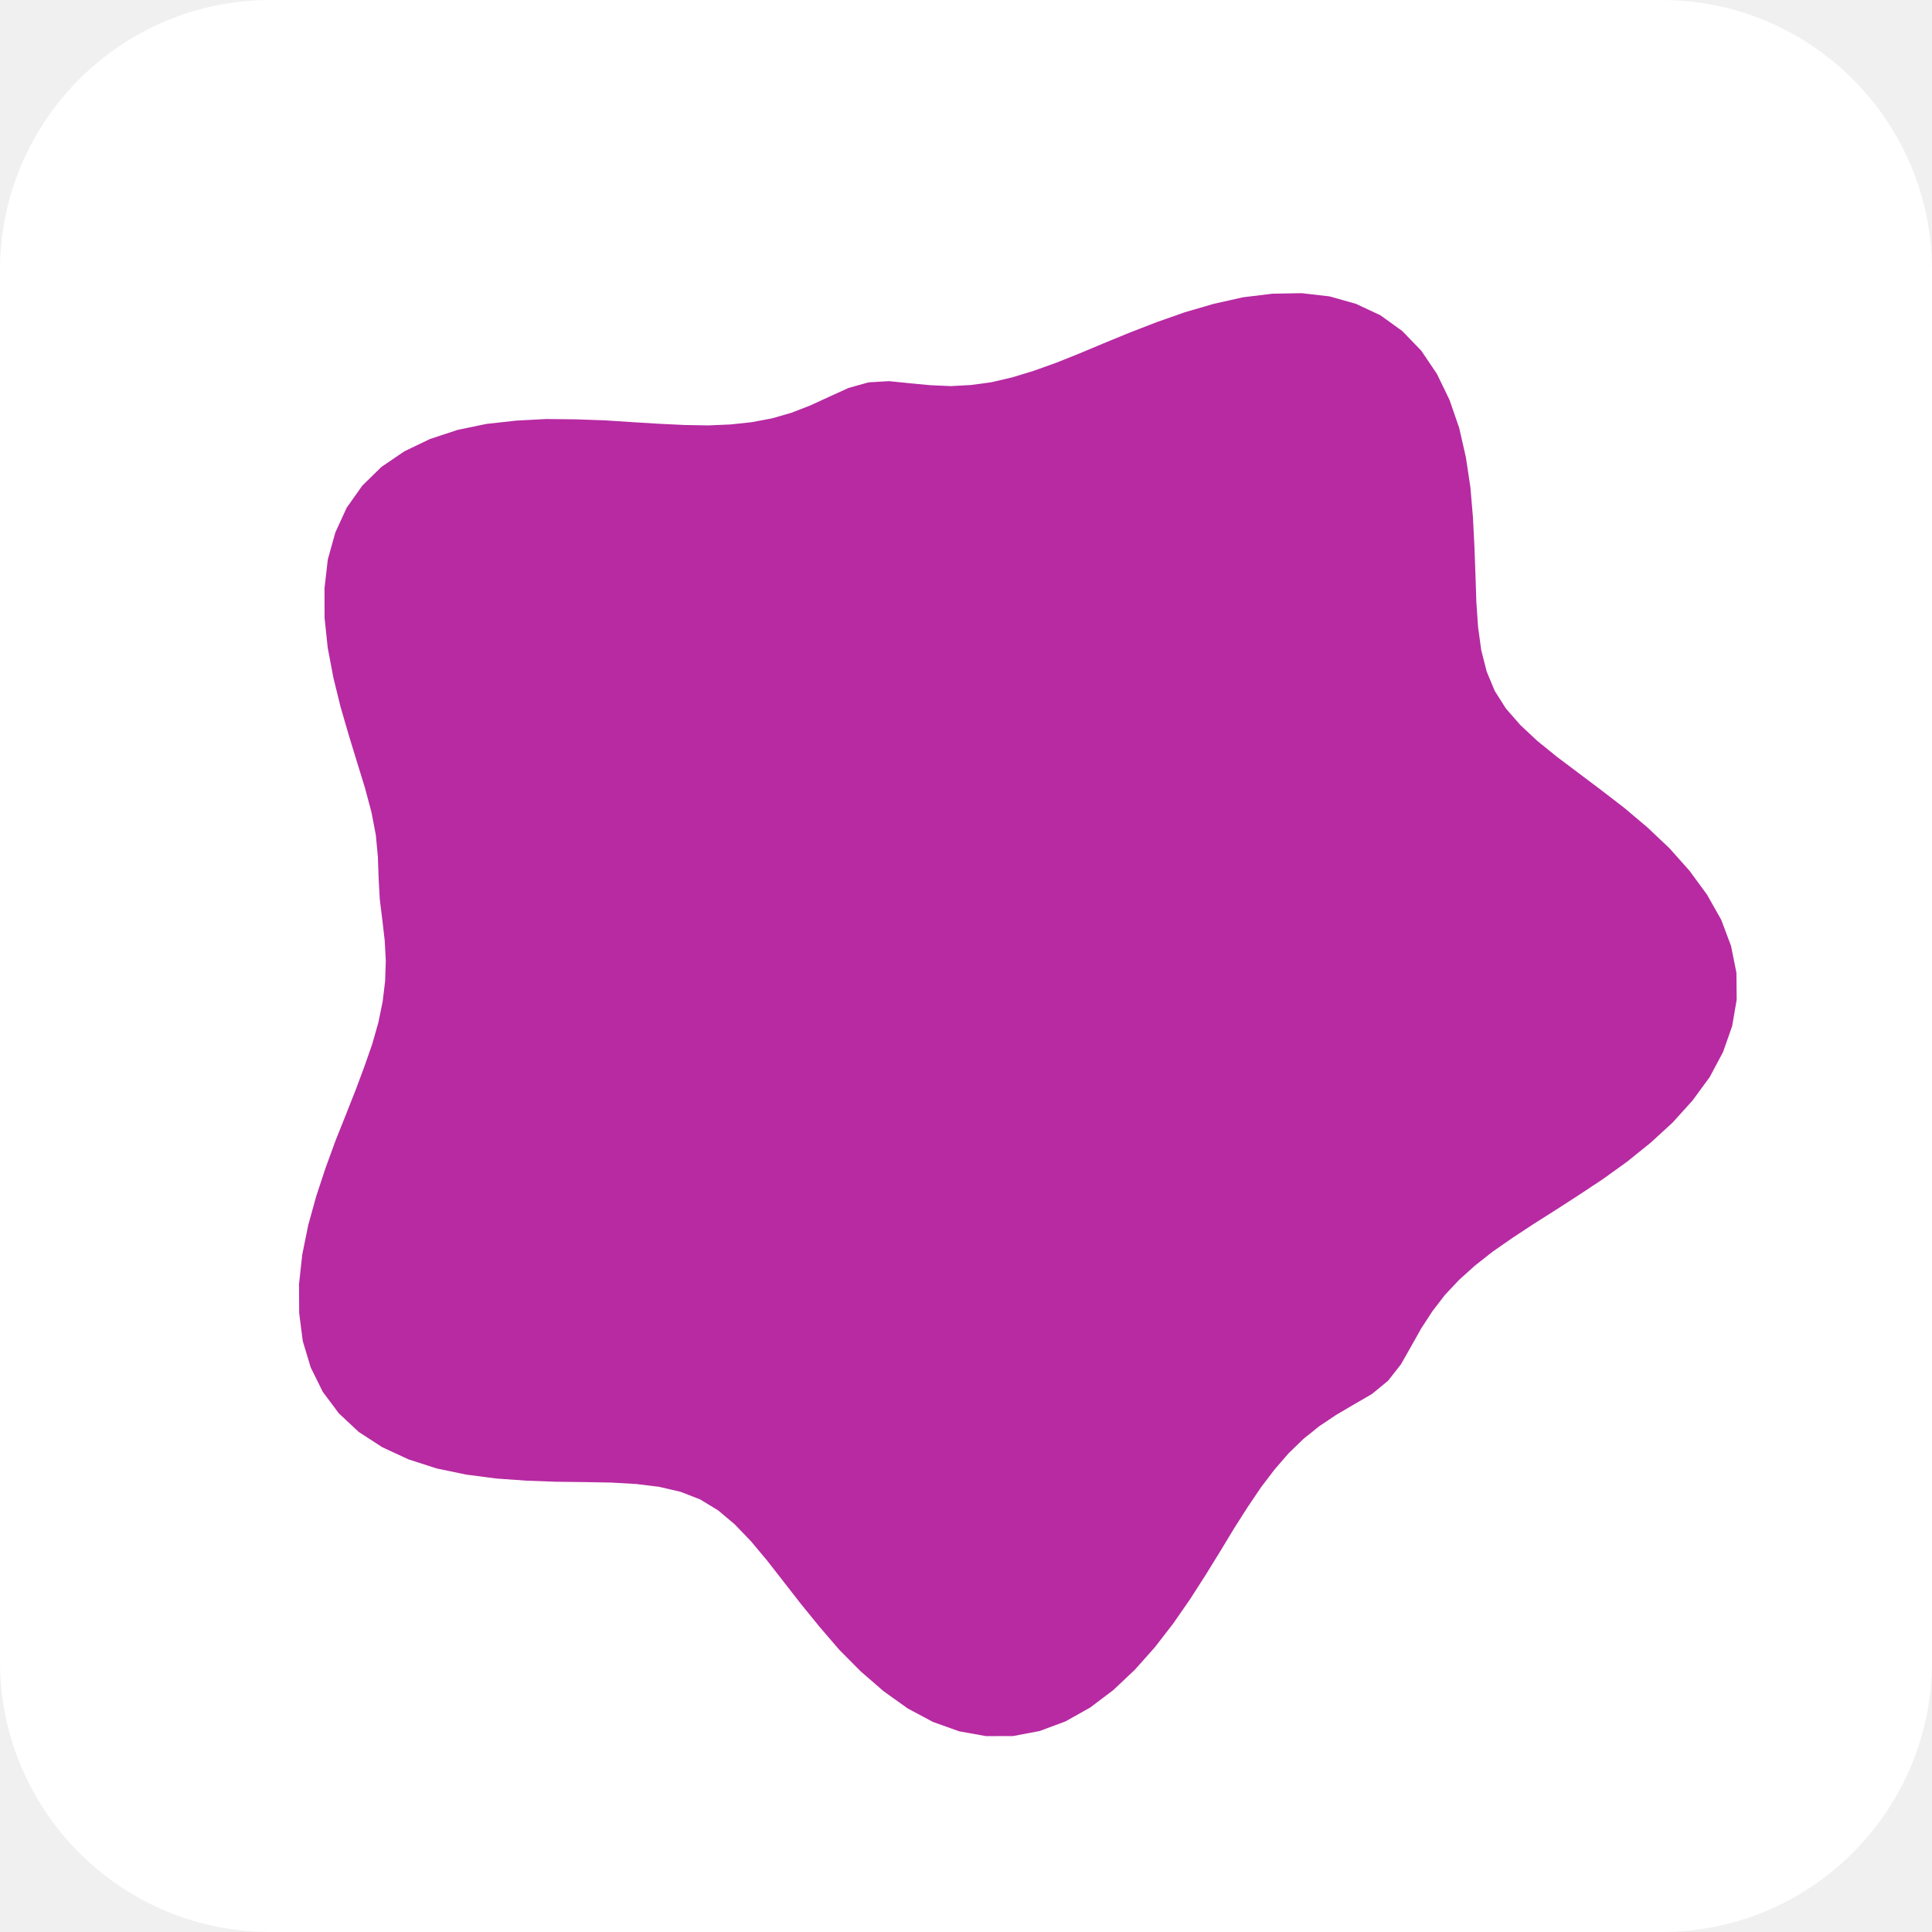
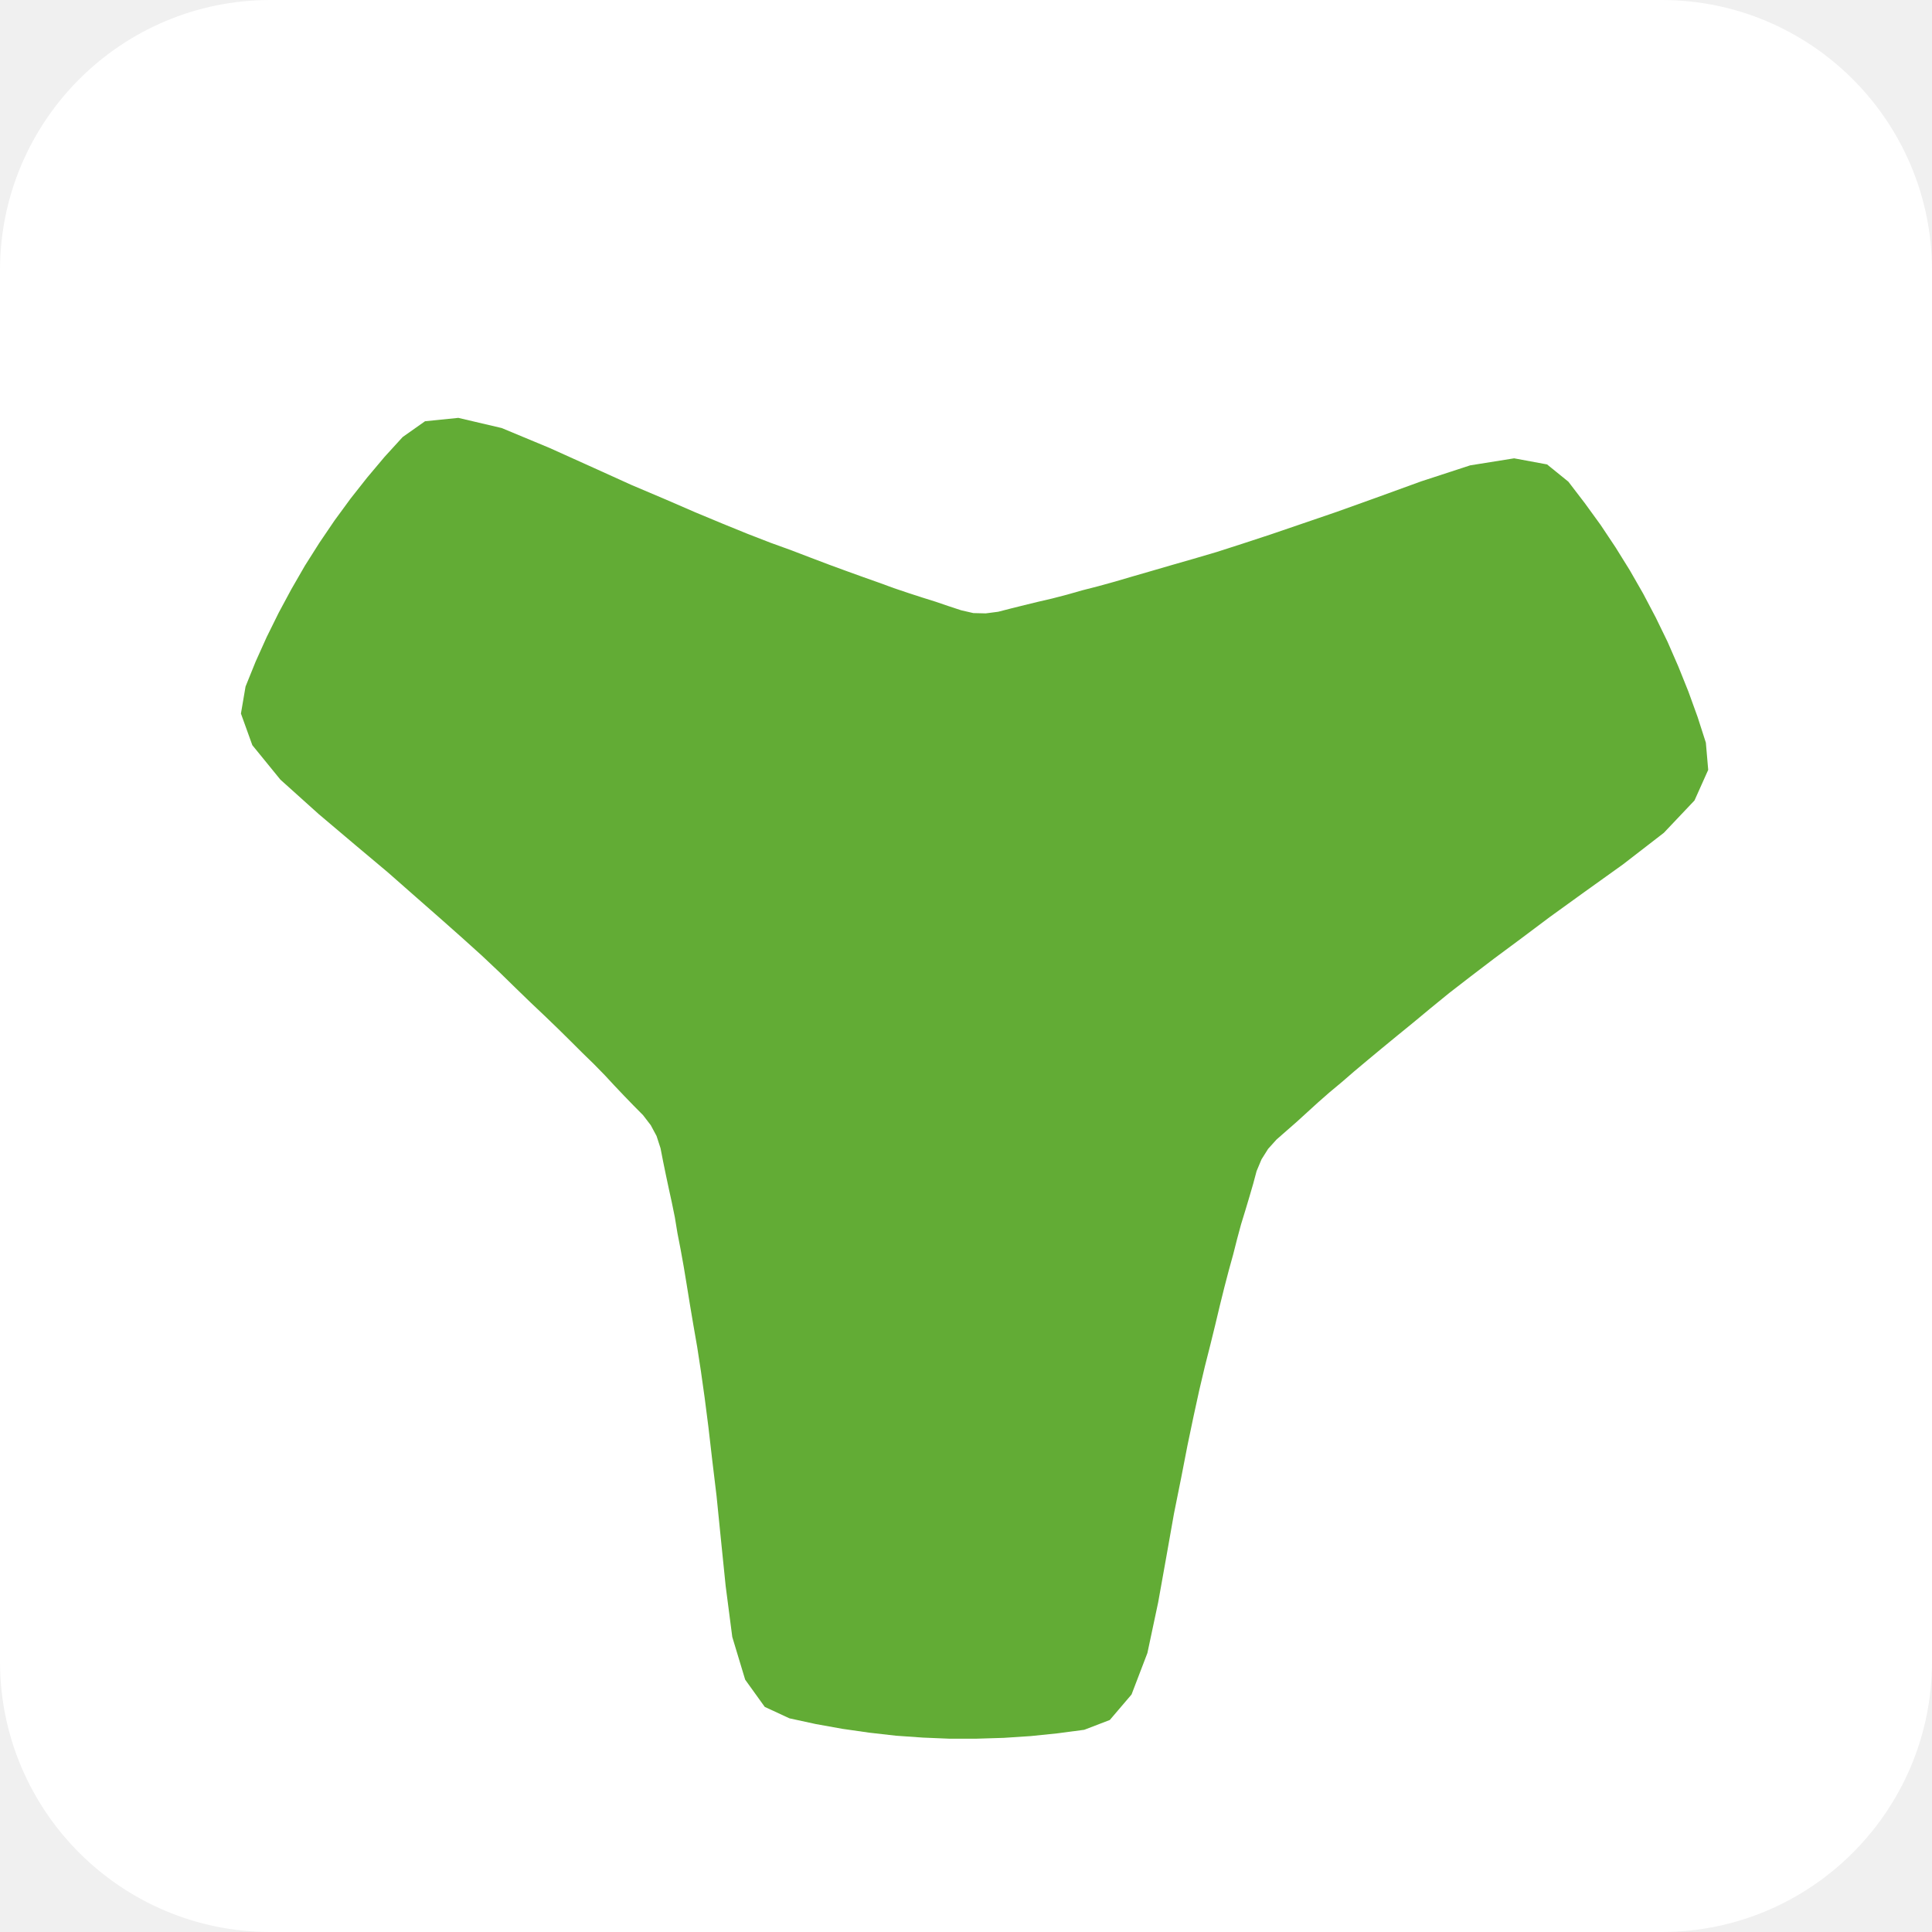
<svg xmlns="http://www.w3.org/2000/svg" viewBox="0 0 100 100" role="img" aria-label="portrait of Soledad">
-   <style>.motion{display:inline}.still{display:none}@media (prefers-reduced-motion: reduce){.motion{display:none}.still{display:inline}}@media (prefers-color-scheme: dark){.pt-tile{fill:#252a32}.pt-shape{fill:hsl(309,63%,64%)}}</style>
+   <style>.motion{display:inline}.still{display:none}@media (prefers-reduced-motion: reduce){.motion{display:none}.still{display:inline}}@media (prefers-color-scheme: dark){.pt-tile{fill:#252a32}.pt-shape{fill:hsl(97,53%,64%)}}</style>
  <rect width="100" height="100" rx="14" fill="#ffffff" class="pt-tile" />
  <g transform="translate(50 50)">
    <g class="still">
-       <polygon class="pt-shape" points="30.74,0.00 30.94,1.08 31.21,2.18 31.61,3.32 32.13,4.52 32.73,5.77 33.36,7.09 34.00,8.48 34.59,9.92 35.11,11.41 35.50,12.92 35.73,14.44 35.78,15.93 35.60,17.37 35.21,18.72 34.58,19.97 33.74,21.08 32.69,22.05 31.48,22.87 30.14,23.55 28.70,24.08 27.19,24.48 25.67,24.79 24.15,25.00 22.66,25.17 21.22,25.29 19.85,25.41 18.56,25.54 17.34,25.70 16.20,25.92 15.13,26.20 14.12,26.55 13.16,26.99 12.25,27.51 11.35,28.10 10.44,28.69 9.46,29.13 8.42,29.35 7.33,29.40 6.26,29.46 5.21,29.57 4.19,29.78 3.16,30.08 2.13,30.49 1.08,30.99 0.00,31.57 -1.13,32.23 -2.30,32.94 -3.54,33.68 -4.84,34.42 -6.20,35.14 -7.61,35.79 -9.06,36.35 -10.54,36.76 -12.03,37.01 -13.49,37.06 -14.90,36.88 -16.24,36.48 -17.48,35.84 -18.60,34.98 -19.58,33.91 -20.42,32.68 -21.13,31.32 -21.70,29.86 -22.16,28.36 -22.52,26.84 -22.82,25.35 -23.09,23.91 -23.34,22.54 -23.62,21.27 -23.96,20.11 -24.40,19.06 -24.96,18.13 -25.67,17.31 -26.53,16.58 -27.53,15.89 -28.65,15.23 -29.87,14.57 -31.16,13.87 -32.49,13.13 -33.82,12.31 -35.11,11.41 -36.31,10.41 -37.39,9.32 -38.31,8.14 -39.01,6.88 -39.49,5.55 -39.71,4.17 -39.68,2.78 -39.41,1.38 -38.92,0.00 -38.22,-1.33 -37.37,-2.61 -36.39,-3.82 -35.33,-4.97 -34.23,-6.04 -33.12,-7.04 -32.04,-7.99 -31.00,-8.89 -30.03,-9.76 -29.14,-10.60 -28.34,-11.45 -27.64,-12.30 -27.03,-13.18 -26.52,-14.10 -26.08,-15.06 -25.70,-16.06 -25.31,-17.07 -24.78,-18.00 -24.06,-18.80 -23.21,-19.48 -22.38,-20.15 -21.60,-20.86 -20.89,-21.63 -20.24,-22.48 -19.65,-23.41 -19.09,-24.43 -18.56,-25.54 -18.03,-26.73 -17.50,-28.00 -16.93,-29.33 -16.32,-30.69 -15.64,-32.07 -14.88,-33.43 -14.03,-34.73 -13.08,-35.94 -12.03,-37.01 -10.87,-37.91 -9.62,-38.60 -8.30,-39.06 -6.92,-39.27 -5.51,-39.23 -4.09,-38.95 -2.69,-38.45 -1.32,-37.75 -0.00,-36.91 1.26,-35.97 2.44,-34.95 3.57,-33.92 4.63,-32.91 5.63,-31.96 6.61,-31.09 7.57,-30.35 8.53,-29.76 9.53,-29.34 10.59,-29.10 11.72,-29.01 12.93,-29.04 14.22,-29.16 15.60,-29.34 17.05,-29.54 18.57,-29.71 20.12,-29.83 21.70,-29.86 23.26,-29.77 24.77,-29.52 26.20,-29.10 27.52,-28.50 28.68,-27.70 29.67,-26.72 30.47,-25.57 31.08,-24.28 31.48,-22.87 31.71,-21.39 31.77,-19.85 31.69,-18.30 31.50,-16.75 31.24,-15.24 30.94,-13.77 30.61,-12.37 30.30,-11.03 30.03,-9.76 29.80,-8.55 29.65,-7.39 29.59,-6.29 29.62,-5.22 29.74,-4.18 29.95,-3.15 30.23,-2.11 30.52,-1.07" fill="hsl(309,63%,44%)" transform="rotate(188.5)" />
+       <polygon class="pt-shape" points="40.00,0.00 39.98,1.40 39.90,2.79 39.78,4.18 39.61,5.57 39.39,6.95 38.87,8.26 37.52,9.35 35.35,10.14 32.73,10.63 30.27,11.02 28.11,11.36 26.25,11.69 24.57,11.98 23.06,12.26 21.70,12.53 20.47,12.79 19.35,13.05 18.29,13.29 17.29,13.51 16.35,13.72 15.47,13.93 14.64,14.14 13.83,14.32 13.07,14.52 12.35,14.72 11.65,14.91 10.97,15.09 10.30,15.26 9.68,15.50 9.14,15.83 8.64,16.26 8.18,16.77 7.70,17.29 7.20,17.82 6.68,18.36 6.15,18.94 5.61,19.56 5.04,20.20 4.44,20.88 3.81,21.61 3.15,22.39 2.44,23.21 1.68,24.08 0.87,25.04 0.00,26.12 -0.95,27.32 -2.00,28.66 -3.17,30.15 -4.48,31.90 -5.98,33.89 -7.65,35.97 -9.35,37.52 -10.95,38.20 -12.36,38.04 -13.68,37.59 -14.98,37.09 -16.27,36.54 -17.53,35.95 -18.78,35.32 -20.00,34.64 -21.20,33.92 -22.37,33.16 -23.51,32.36 -24.63,31.52 -25.71,30.64 -26.59,29.53 -26.86,27.82 -26.46,25.55 -25.57,23.02 -24.68,20.71 -23.89,18.67 -23.25,16.89 -22.66,15.29 -22.15,13.84 -21.70,12.53 -21.31,11.33 -20.98,10.23 -20.65,9.20 -20.34,8.22 -20.06,7.30 -19.80,6.43 -19.56,5.61 -19.32,4.82 -19.11,4.06 -18.92,3.34 -18.74,2.63 -18.55,1.95 -18.37,1.28 -18.26,0.64 -18.28,0.00 -18.40,-0.64 -18.61,-1.30 -18.82,-1.98 -19.03,-2.67 -19.24,-3.39 -19.48,-4.14 -19.75,-4.92 -20.01,-5.74 -20.30,-6.60 -20.62,-7.50 -20.96,-8.47 -21.32,-9.49 -21.70,-10.58 -22.12,-11.76 -22.62,-13.06 -23.18,-14.49 -23.82,-16.07 -24.53,-17.82 -25.38,-19.83 -26.36,-22.12 -27.33,-24.61 -27.82,-26.86 -27.60,-28.58 -26.77,-29.73 -25.71,-30.64 -24.63,-31.52 -23.51,-32.36 -22.37,-33.16 -21.20,-33.92 -20.00,-34.64 -18.78,-35.32 -17.53,-35.95 -16.27,-36.54 -14.98,-37.09 -13.68,-37.59 -12.28,-37.79 -10.66,-37.17 -8.90,-35.68 -7.15,-33.66 -5.59,-31.72 -4.22,-30.03 -3.00,-28.58 -1.91,-27.27 -0.91,-26.10 -0.00,-25.05 0.84,-24.13 1.63,-23.28 2.36,-22.48 3.05,-21.73 3.71,-21.02 4.33,-20.36 4.92,-19.75 5.49,-19.14 6.04,-18.58 6.57,-18.06 7.09,-17.55 7.59,-17.04 8.07,-16.55 8.58,-16.14 9.14,-15.83 9.76,-15.61 10.43,-15.47 11.12,-15.31 11.83,-15.14 12.56,-14.96 13.32,-14.80 14.14,-14.64 14.97,-14.46 15.86,-14.28 16.81,-14.10 17.81,-13.92 18.88,-13.72 20.01,-13.50 21.25,-13.28 22.62,-13.06 24.14,-12.83 25.82,-12.60 27.70,-12.33 29.87,-12.07 32.33,-11.77 34.98,-11.36 37.17,-10.66 38.55,-9.61 39.13,-8.32 39.39,-6.95 39.61,-5.57 39.78,-4.18 39.90,-2.79 39.98,-1.40" fill="hsl(97,53%,44%)" transform="rotate(93.2)" />
    </g>
    <g class="motion">
      <g>
-         <polygon class="pt-shape" points="30.74,0.00 30.94,1.08 31.21,2.18 31.61,3.32 32.13,4.52 32.73,5.77 33.36,7.09 34.00,8.48 34.59,9.92 35.11,11.41 35.50,12.92 35.73,14.44 35.78,15.93 35.60,17.37 35.21,18.72 34.58,19.97 33.74,21.08 32.69,22.05 31.48,22.87 30.14,23.55 28.70,24.08 27.19,24.48 25.67,24.79 24.15,25.00 22.66,25.17 21.22,25.29 19.85,25.41 18.56,25.54 17.34,25.70 16.20,25.92 15.13,26.20 14.12,26.55 13.16,26.99 12.25,27.51 11.35,28.10 10.44,28.69 9.46,29.13 8.42,29.35 7.33,29.40 6.26,29.46 5.21,29.57 4.19,29.78 3.16,30.08 2.13,30.49 1.08,30.99 0.00,31.57 -1.13,32.23 -2.30,32.94 -3.54,33.68 -4.84,34.42 -6.20,35.14 -7.61,35.79 -9.06,36.35 -10.54,36.76 -12.03,37.01 -13.49,37.06 -14.90,36.88 -16.24,36.48 -17.48,35.84 -18.60,34.98 -19.58,33.91 -20.42,32.68 -21.13,31.32 -21.70,29.86 -22.16,28.36 -22.52,26.84 -22.82,25.35 -23.09,23.91 -23.34,22.54 -23.62,21.27 -23.96,20.11 -24.40,19.06 -24.96,18.13 -25.67,17.31 -26.53,16.58 -27.53,15.89 -28.65,15.23 -29.87,14.57 -31.16,13.87 -32.49,13.13 -33.82,12.31 -35.11,11.41 -36.31,10.41 -37.39,9.32 -38.31,8.14 -39.01,6.88 -39.49,5.55 -39.71,4.17 -39.68,2.78 -39.41,1.38 -38.92,0.00 -38.22,-1.33 -37.37,-2.61 -36.39,-3.82 -35.33,-4.97 -34.23,-6.04 -33.12,-7.04 -32.04,-7.99 -31.00,-8.89 -30.03,-9.76 -29.14,-10.60 -28.34,-11.45 -27.64,-12.30 -27.03,-13.18 -26.52,-14.10 -26.08,-15.06 -25.70,-16.06 -25.31,-17.07 -24.78,-18.00 -24.06,-18.80 -23.21,-19.48 -22.38,-20.15 -21.60,-20.86 -20.89,-21.63 -20.24,-22.48 -19.65,-23.41 -19.09,-24.43 -18.56,-25.54 -18.03,-26.73 -17.50,-28.00 -16.93,-29.33 -16.32,-30.69 -15.64,-32.07 -14.88,-33.43 -14.03,-34.73 -13.08,-35.94 -12.03,-37.01 -10.87,-37.91 -9.62,-38.60 -8.30,-39.06 -6.92,-39.27 -5.51,-39.23 -4.09,-38.95 -2.69,-38.45 -1.32,-37.75 -0.00,-36.91 1.26,-35.97 2.44,-34.95 3.57,-33.92 4.63,-32.91 5.63,-31.96 6.61,-31.09 7.57,-30.35 8.53,-29.76 9.53,-29.34 10.59,-29.10 11.72,-29.01 12.93,-29.04 14.22,-29.16 15.60,-29.34 17.05,-29.54 18.57,-29.71 20.12,-29.83 21.70,-29.86 23.26,-29.77 24.77,-29.52 26.20,-29.10 27.52,-28.50 28.68,-27.70 29.67,-26.72 30.47,-25.57 31.08,-24.28 31.48,-22.87 31.71,-21.39 31.77,-19.85 31.69,-18.30 31.50,-16.75 31.24,-15.24 30.94,-13.77 30.61,-12.37 30.30,-11.03 30.03,-9.76 29.80,-8.55 29.65,-7.39 29.59,-6.29 29.62,-5.22 29.74,-4.18 29.95,-3.15 30.23,-2.11 30.52,-1.07" fill="hsl(309,63%,44%)" transform="rotate(188.5)" />
+         <polygon class="pt-shape" points="40.00,0.00 39.98,1.40 39.90,2.79 39.78,4.18 39.61,5.57 39.39,6.95 38.87,8.26 37.52,9.35 35.35,10.14 32.73,10.63 30.27,11.02 28.11,11.36 26.25,11.69 24.57,11.98 23.06,12.26 21.70,12.53 20.47,12.79 19.35,13.05 18.29,13.29 17.29,13.51 16.35,13.72 15.47,13.93 14.64,14.14 13.83,14.32 13.07,14.52 12.35,14.72 11.65,14.91 10.97,15.09 10.30,15.26 9.68,15.50 9.14,15.83 8.64,16.26 8.18,16.77 7.70,17.29 7.20,17.82 6.68,18.36 6.15,18.94 5.61,19.56 5.04,20.20 4.44,20.88 3.81,21.61 3.15,22.39 2.44,23.21 1.68,24.08 0.87,25.04 0.00,26.12 -0.95,27.32 -2.00,28.66 -3.17,30.15 -4.48,31.90 -5.98,33.89 -7.65,35.97 -9.35,37.52 -10.95,38.20 -12.36,38.04 -13.68,37.59 -14.98,37.09 -16.27,36.54 -17.53,35.95 -18.78,35.32 -20.00,34.64 -21.20,33.92 -22.37,33.16 -23.51,32.36 -24.63,31.52 -25.71,30.64 -26.59,29.53 -26.86,27.82 -26.46,25.55 -25.57,23.02 -24.68,20.71 -23.89,18.67 -23.25,16.89 -22.66,15.29 -22.15,13.84 -21.70,12.53 -21.31,11.33 -20.98,10.23 -20.65,9.20 -20.34,8.22 -20.06,7.30 -19.80,6.43 -19.56,5.61 -19.32,4.82 -19.11,4.06 -18.92,3.34 -18.74,2.63 -18.55,1.95 -18.37,1.28 -18.26,0.64 -18.28,0.00 -18.40,-0.64 -18.61,-1.30 -18.82,-1.98 -19.03,-2.67 -19.24,-3.39 -19.48,-4.14 -19.75,-4.92 -20.01,-5.74 -20.30,-6.60 -20.62,-7.50 -20.96,-8.47 -21.32,-9.49 -21.70,-10.58 -22.12,-11.76 -22.62,-13.06 -23.18,-14.49 -23.82,-16.07 -24.53,-17.82 -25.38,-19.83 -26.36,-22.12 -27.33,-24.61 -27.82,-26.86 -27.60,-28.58 -26.77,-29.73 -25.71,-30.64 -24.63,-31.52 -23.51,-32.36 -22.37,-33.16 -21.20,-33.92 -20.00,-34.64 -18.78,-35.32 -17.53,-35.95 -16.27,-36.54 -14.98,-37.09 -13.68,-37.59 -12.28,-37.79 -10.66,-37.17 -8.90,-35.68 -7.15,-33.66 -5.59,-31.72 -4.22,-30.03 -3.00,-28.58 -1.91,-27.27 -0.91,-26.10 -0.00,-25.05 0.84,-24.13 1.63,-23.28 2.36,-22.48 3.05,-21.73 3.71,-21.02 4.33,-20.36 4.92,-19.75 5.49,-19.14 6.04,-18.58 6.57,-18.06 7.09,-17.55 7.59,-17.04 8.07,-16.55 8.58,-16.14 9.14,-15.83 9.76,-15.61 10.43,-15.47 11.12,-15.31 11.83,-15.14 12.56,-14.96 13.32,-14.80 14.14,-14.64 14.97,-14.46 15.86,-14.28 16.81,-14.10 17.81,-13.92 18.88,-13.72 20.01,-13.50 21.25,-13.28 22.62,-13.06 24.14,-12.83 25.82,-12.60 27.70,-12.33 29.87,-12.07 32.33,-11.77 34.98,-11.36 37.17,-10.66 38.55,-9.61 39.13,-8.32 39.39,-6.95 39.61,-5.57 39.78,-4.18 39.90,-2.79 39.98,-1.40" fill="hsl(97,53%,44%)" transform="rotate(93.2)" />
        <animateTransform attributeName="transform" type="skewX" values="0;-9;0;2;0" keyTimes="0;0.3;0.55;0.75;1" calcMode="spline" keySplines="0.3 0 0.2 1;0.4 0 0.6 1;0.4 0 0.6 1;0.4 0 0.6 1" dur="4.20s" repeatCount="indefinite" />
        <animateTransform attributeName="transform" type="scale" values="1;1.07;1;1" keyTimes="0;0.3;0.55;1" calcMode="spline" keySplines="0.42 0 0.58 1;0.42 0 0.58 1" dur="4.20s" repeatCount="indefinite" additive="sum" />
      </g>
    </g>
  </g>
</svg>
